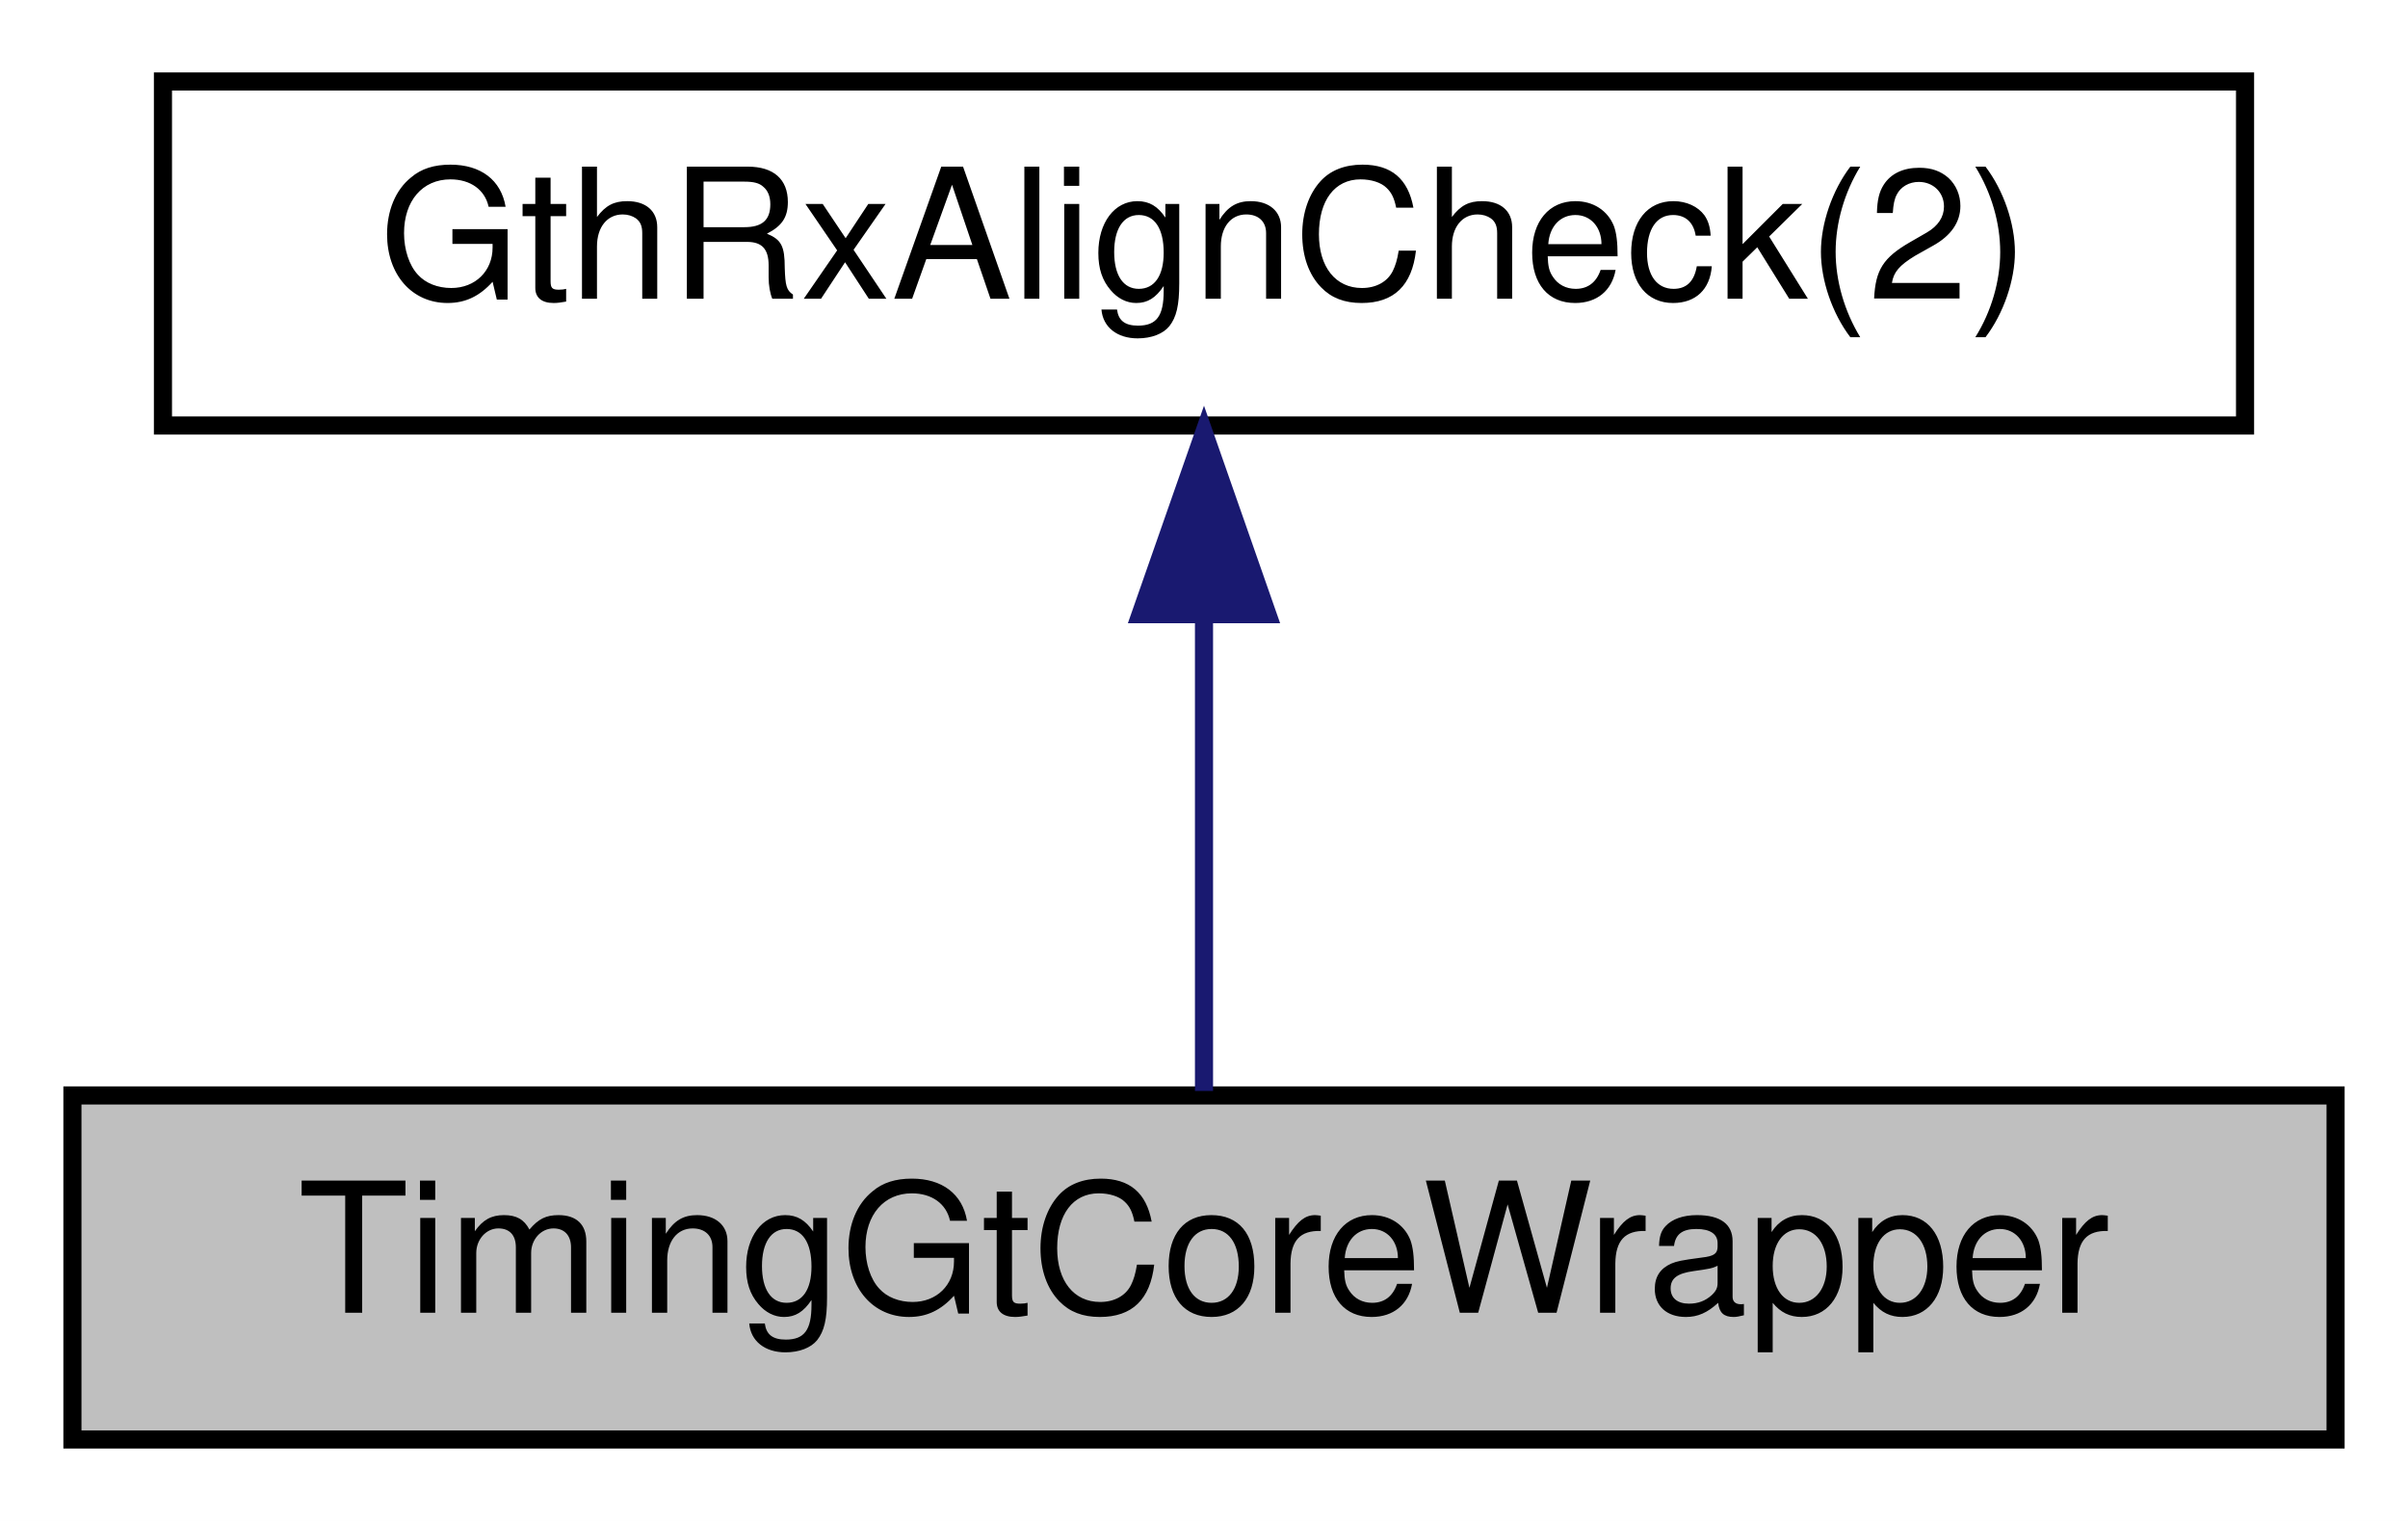
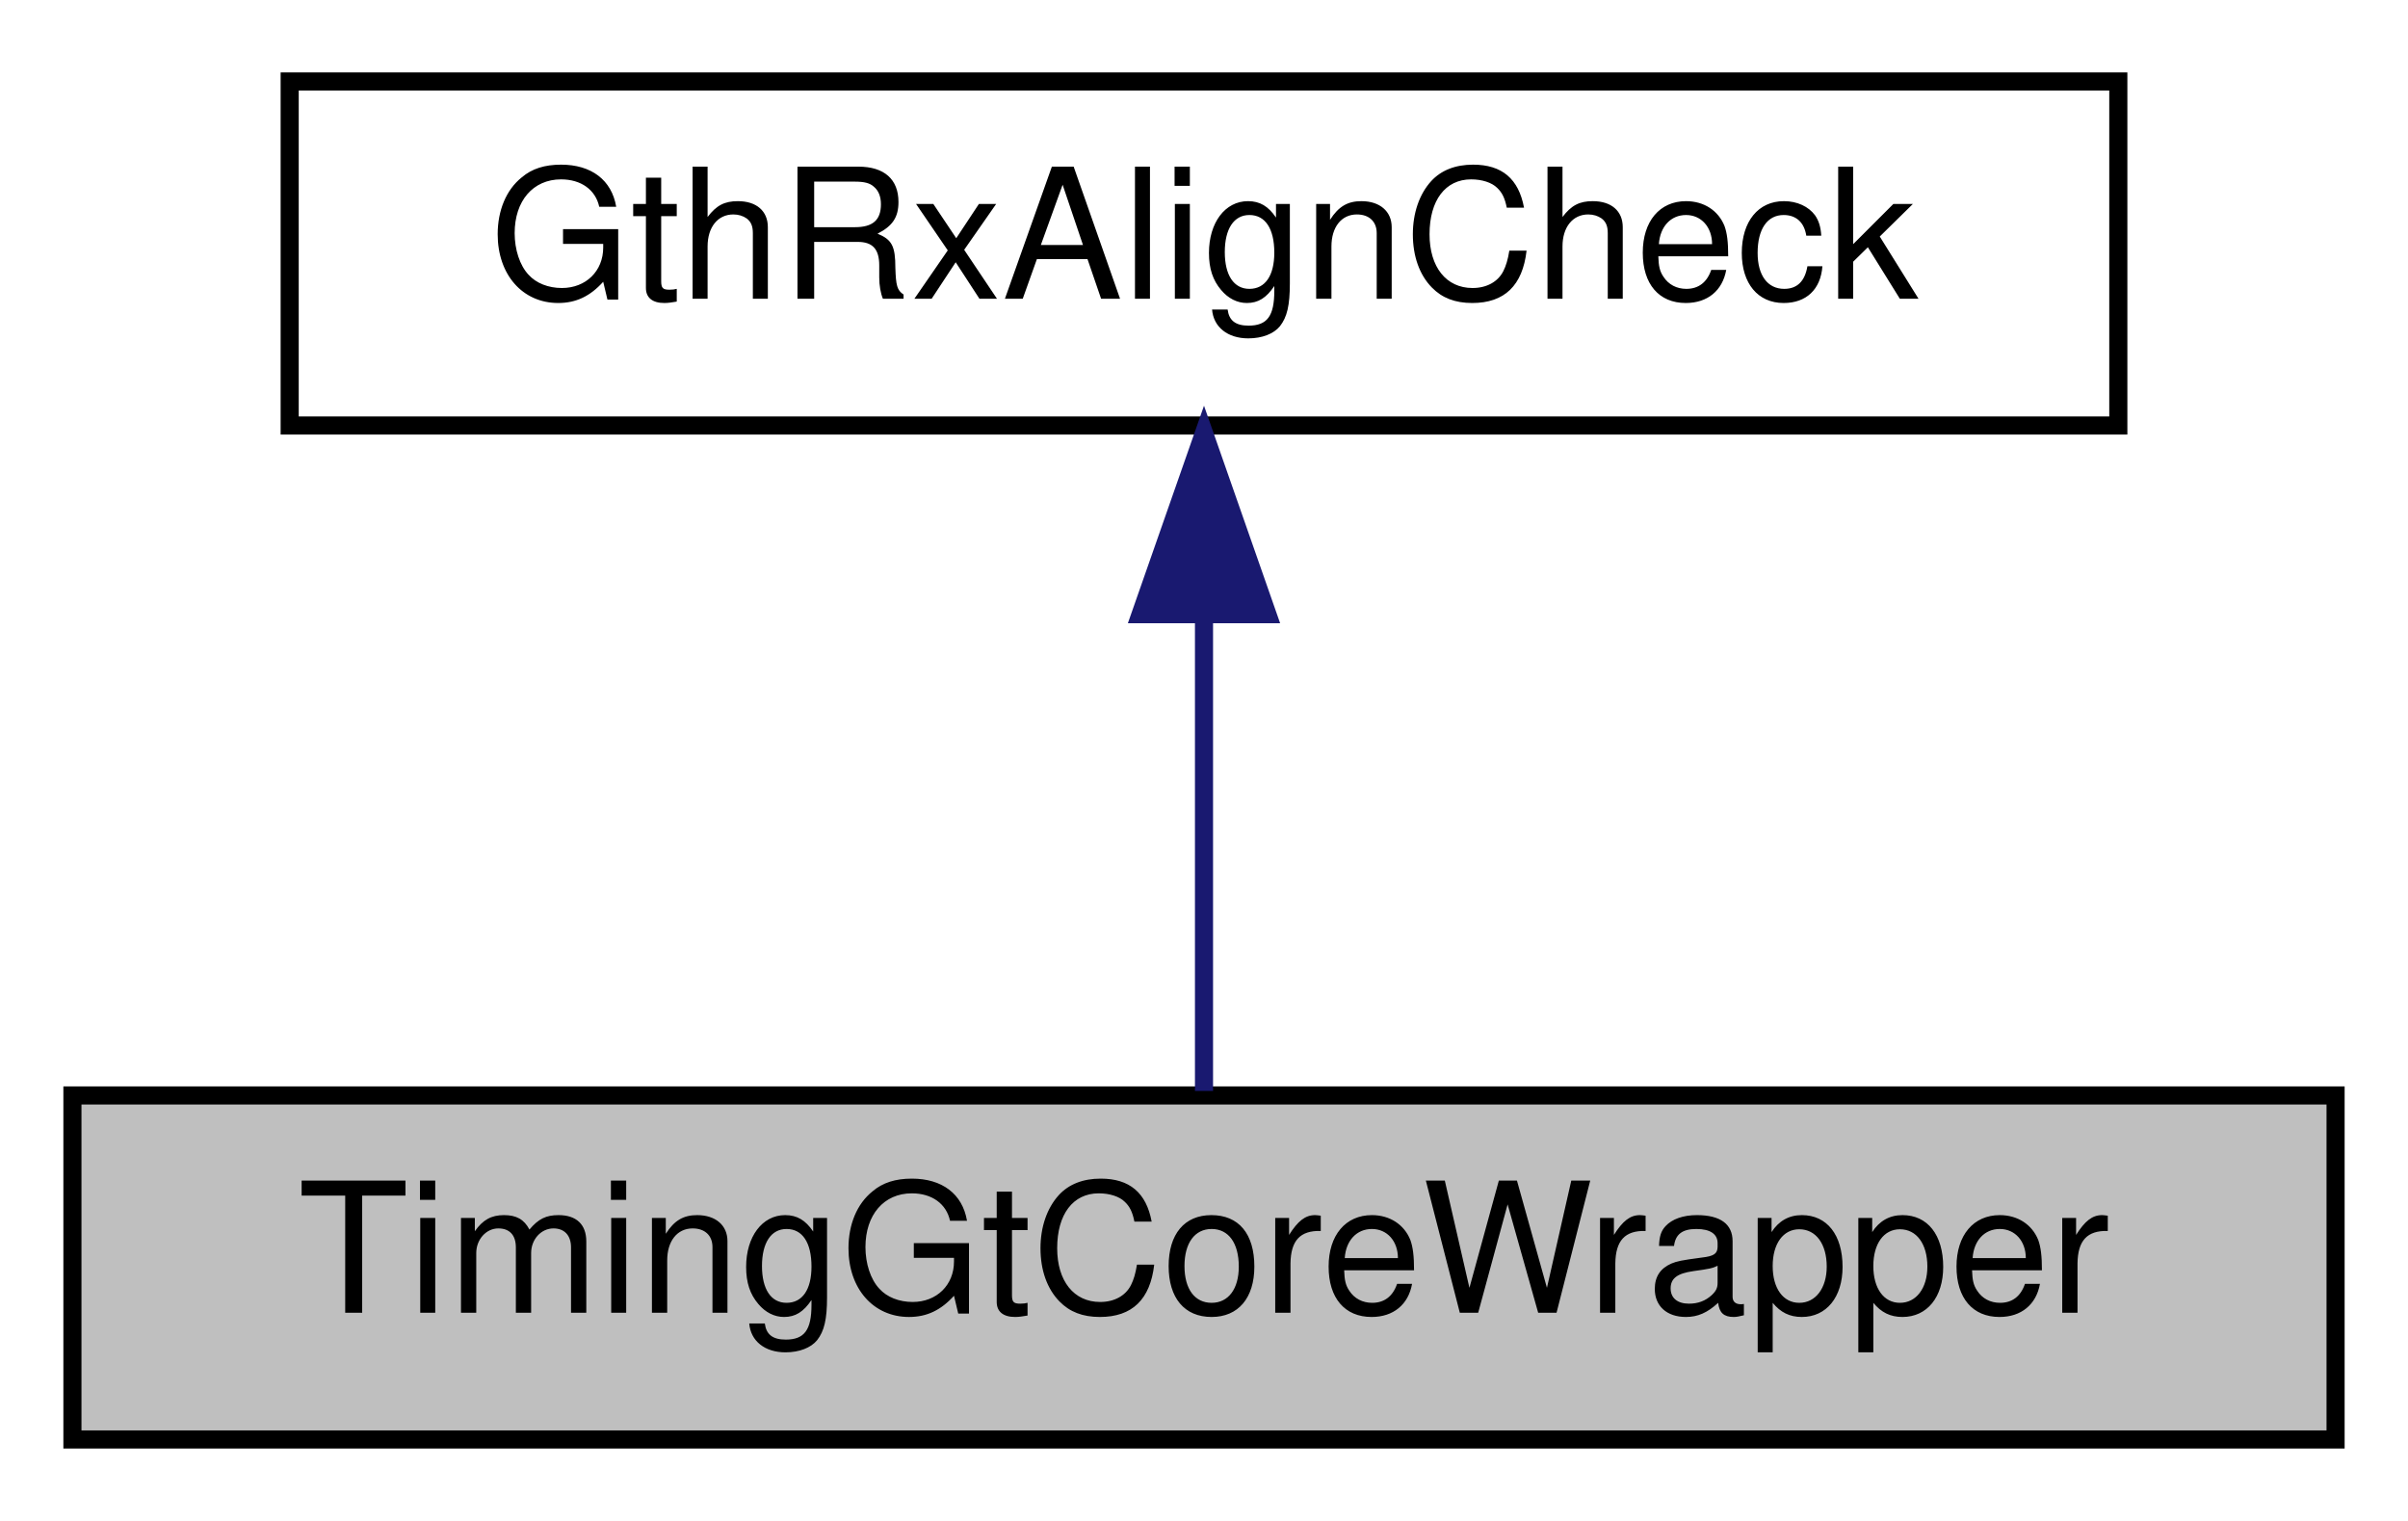
<svg xmlns="http://www.w3.org/2000/svg" xmlns:xlink="http://www.w3.org/1999/xlink" width="133pt" height="84pt" viewBox="0.00 0.00 133.00 84.00">
  <g id="graph0" class="graph" transform="scale(1 1) rotate(0) translate(4 80)">
    <polygon fill="white" stroke="transparent" points="-4,4 -4,-80 129,-80 129,4 -4,4" />
    <g id="node1" class="node">
      <g id="a_node1">
        <a xlink:title=" ">
          <polygon fill="#bfbfbf" stroke="black" points="0,-0.5 0,-19.5 125,-19.5 125,-0.5 0,-0.5" />
          <text text-anchor="middle" x="62.5" y="-7.5" font-family="Helvetica,sans-Serif" font-size="10.00">TimingGtCoreWrapper</text>
        </a>
      </g>
    </g>
    <g id="node2" class="node">
      <g id="a_node2">
        <a xlink:href="classGthRxAlignCheck.html" target="_top" xlink:title=" ">
-           <polygon fill="white" stroke="black" points="5,-56.5 5,-75.5 120,-75.5 120,-56.5 5,-56.5" />
-           <text text-anchor="middle" x="62.5" y="-63.5" font-family="Helvetica,sans-Serif" font-size="10.00">GthRxAlignCheck(2)</text>
+           <polygon fill="white" stroke="black" points="12,-56.5 12,-75.5 113,-75.5 113,-56.5 12,-56.5" />
+           <text text-anchor="middle" x="62.5" y="-63.5" font-family="Helvetica,sans-Serif" font-size="10.00">GthRxAlignCheck</text>
        </a>
      </g>
    </g>
    <g id="edge1" class="edge">
      <path fill="none" stroke="midnightblue" d="M62.5,-45.8C62.5,-36.91 62.5,-26.78 62.5,-19.75" />
      <polygon fill="midnightblue" stroke="midnightblue" points="59,-46.08 62.5,-56.08 66,-46.08 59,-46.08" />
    </g>
  </g>
</svg>
